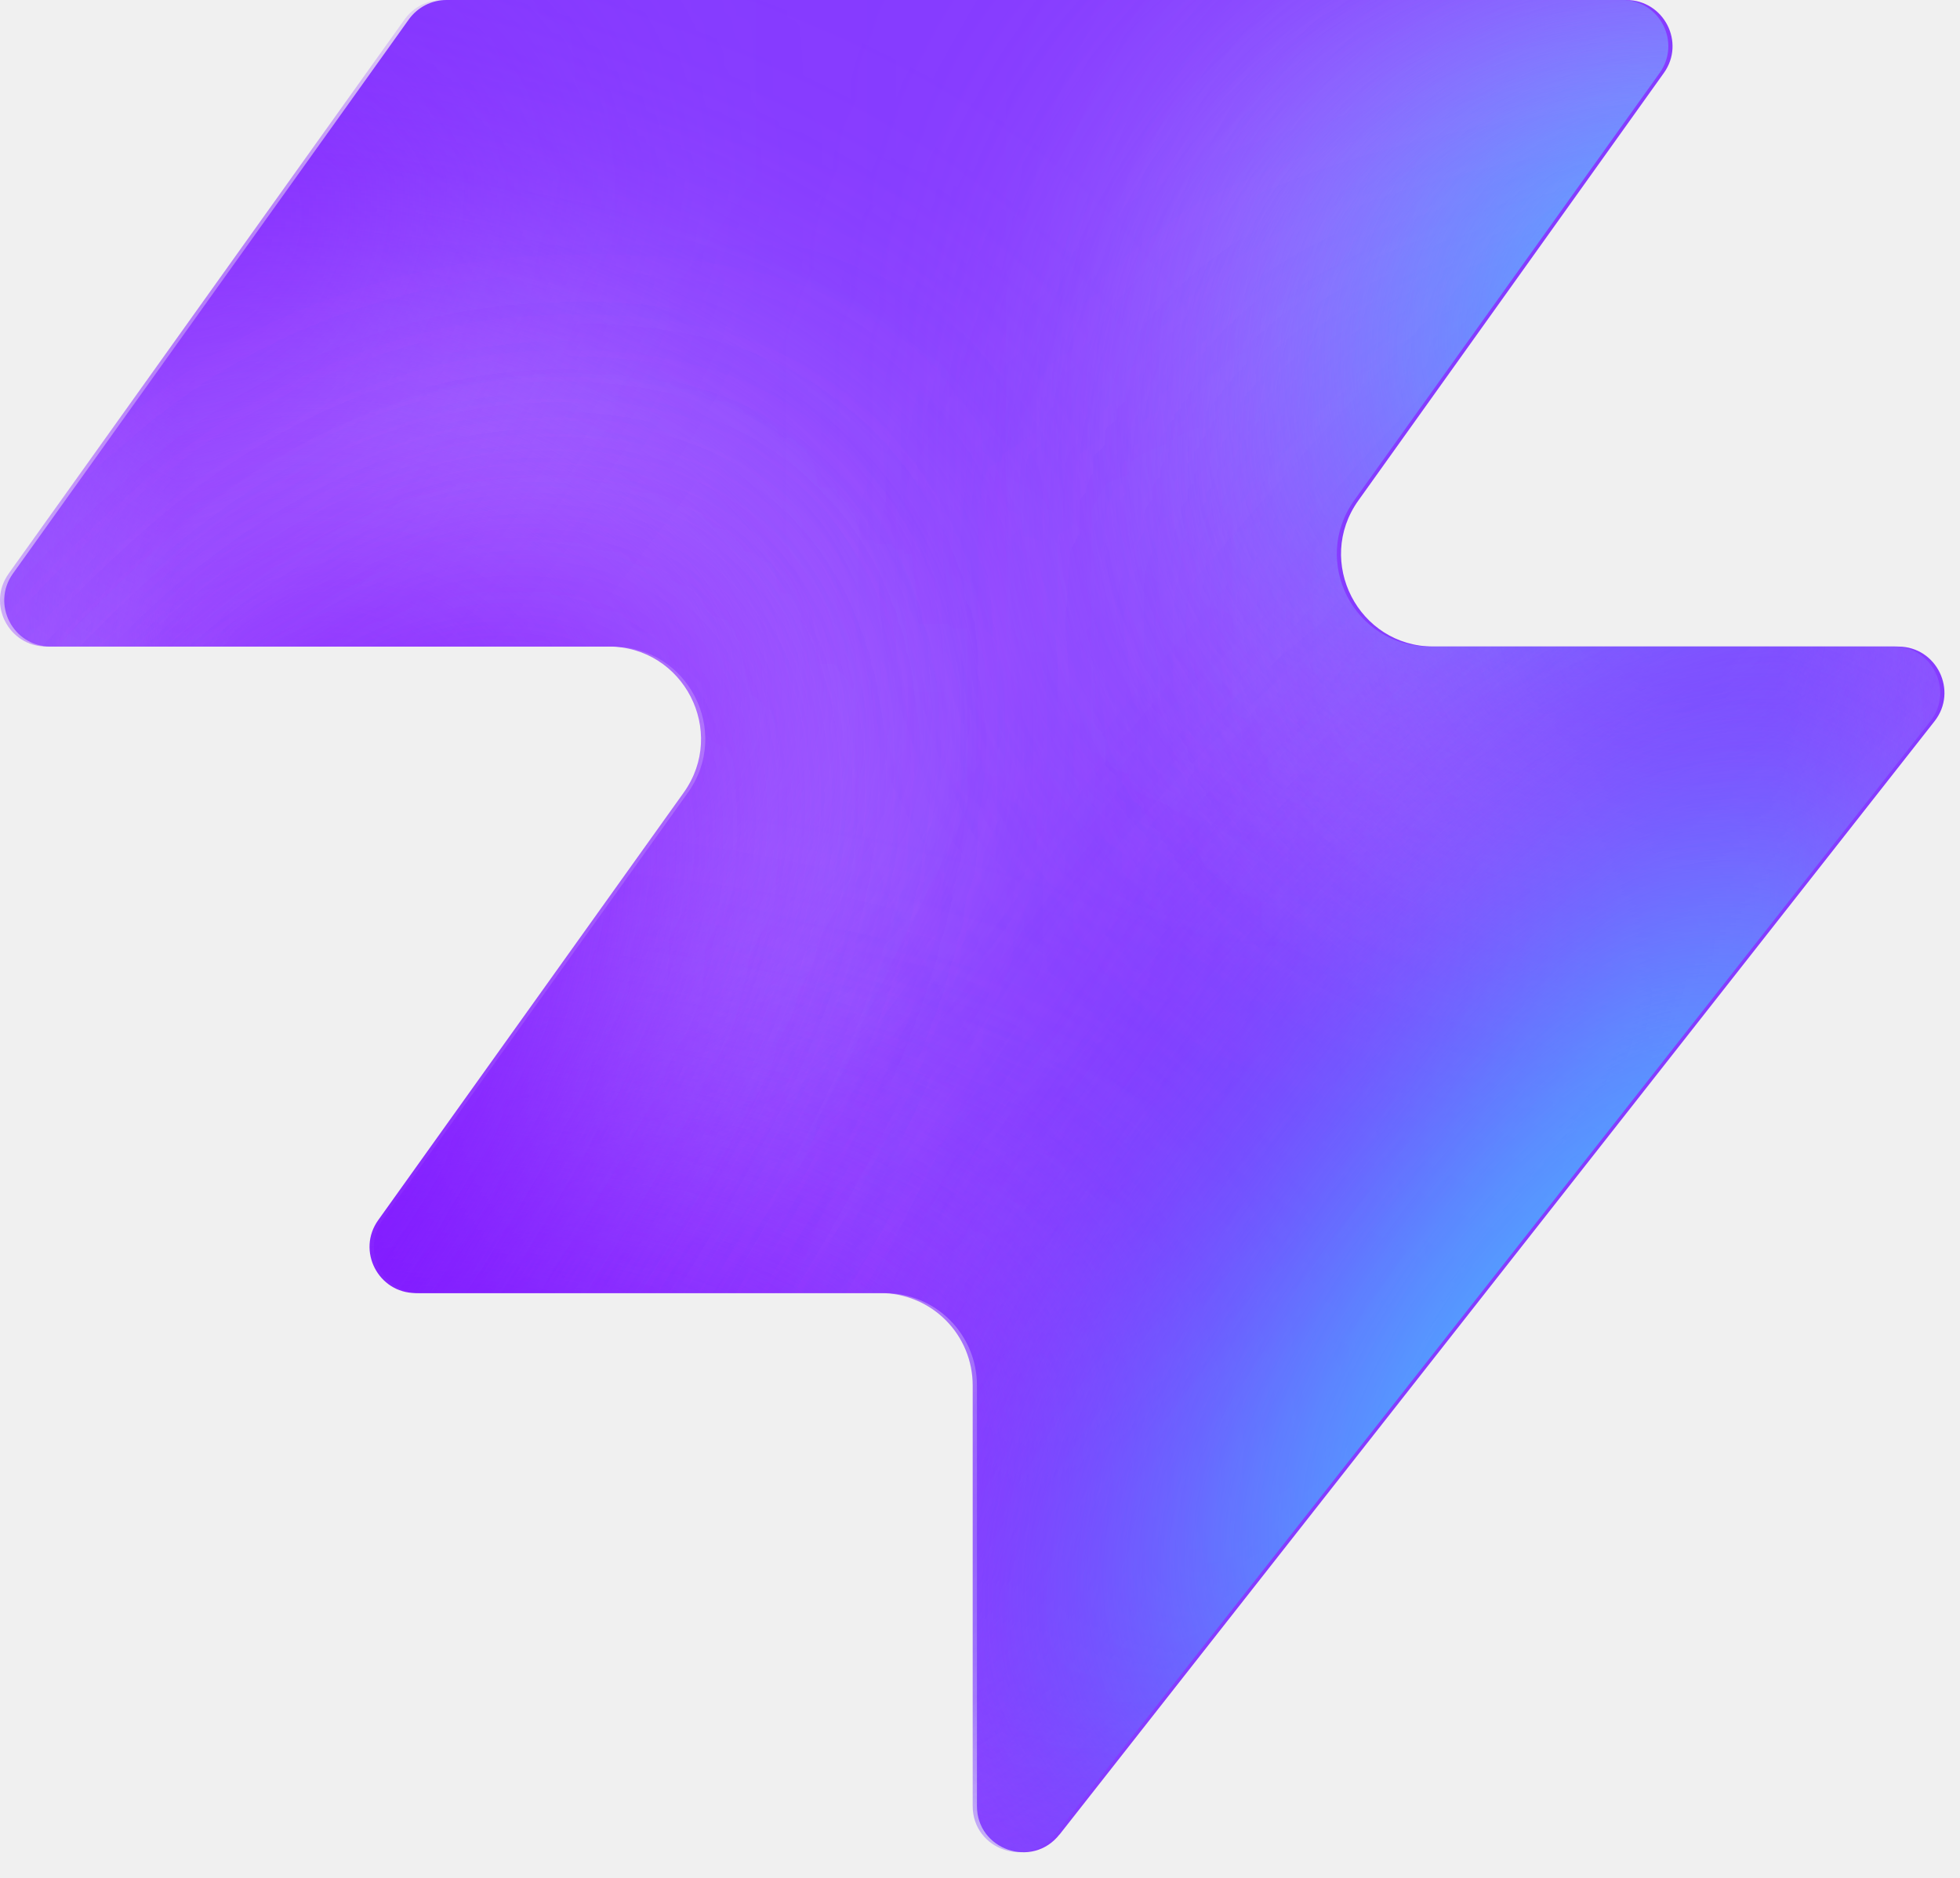
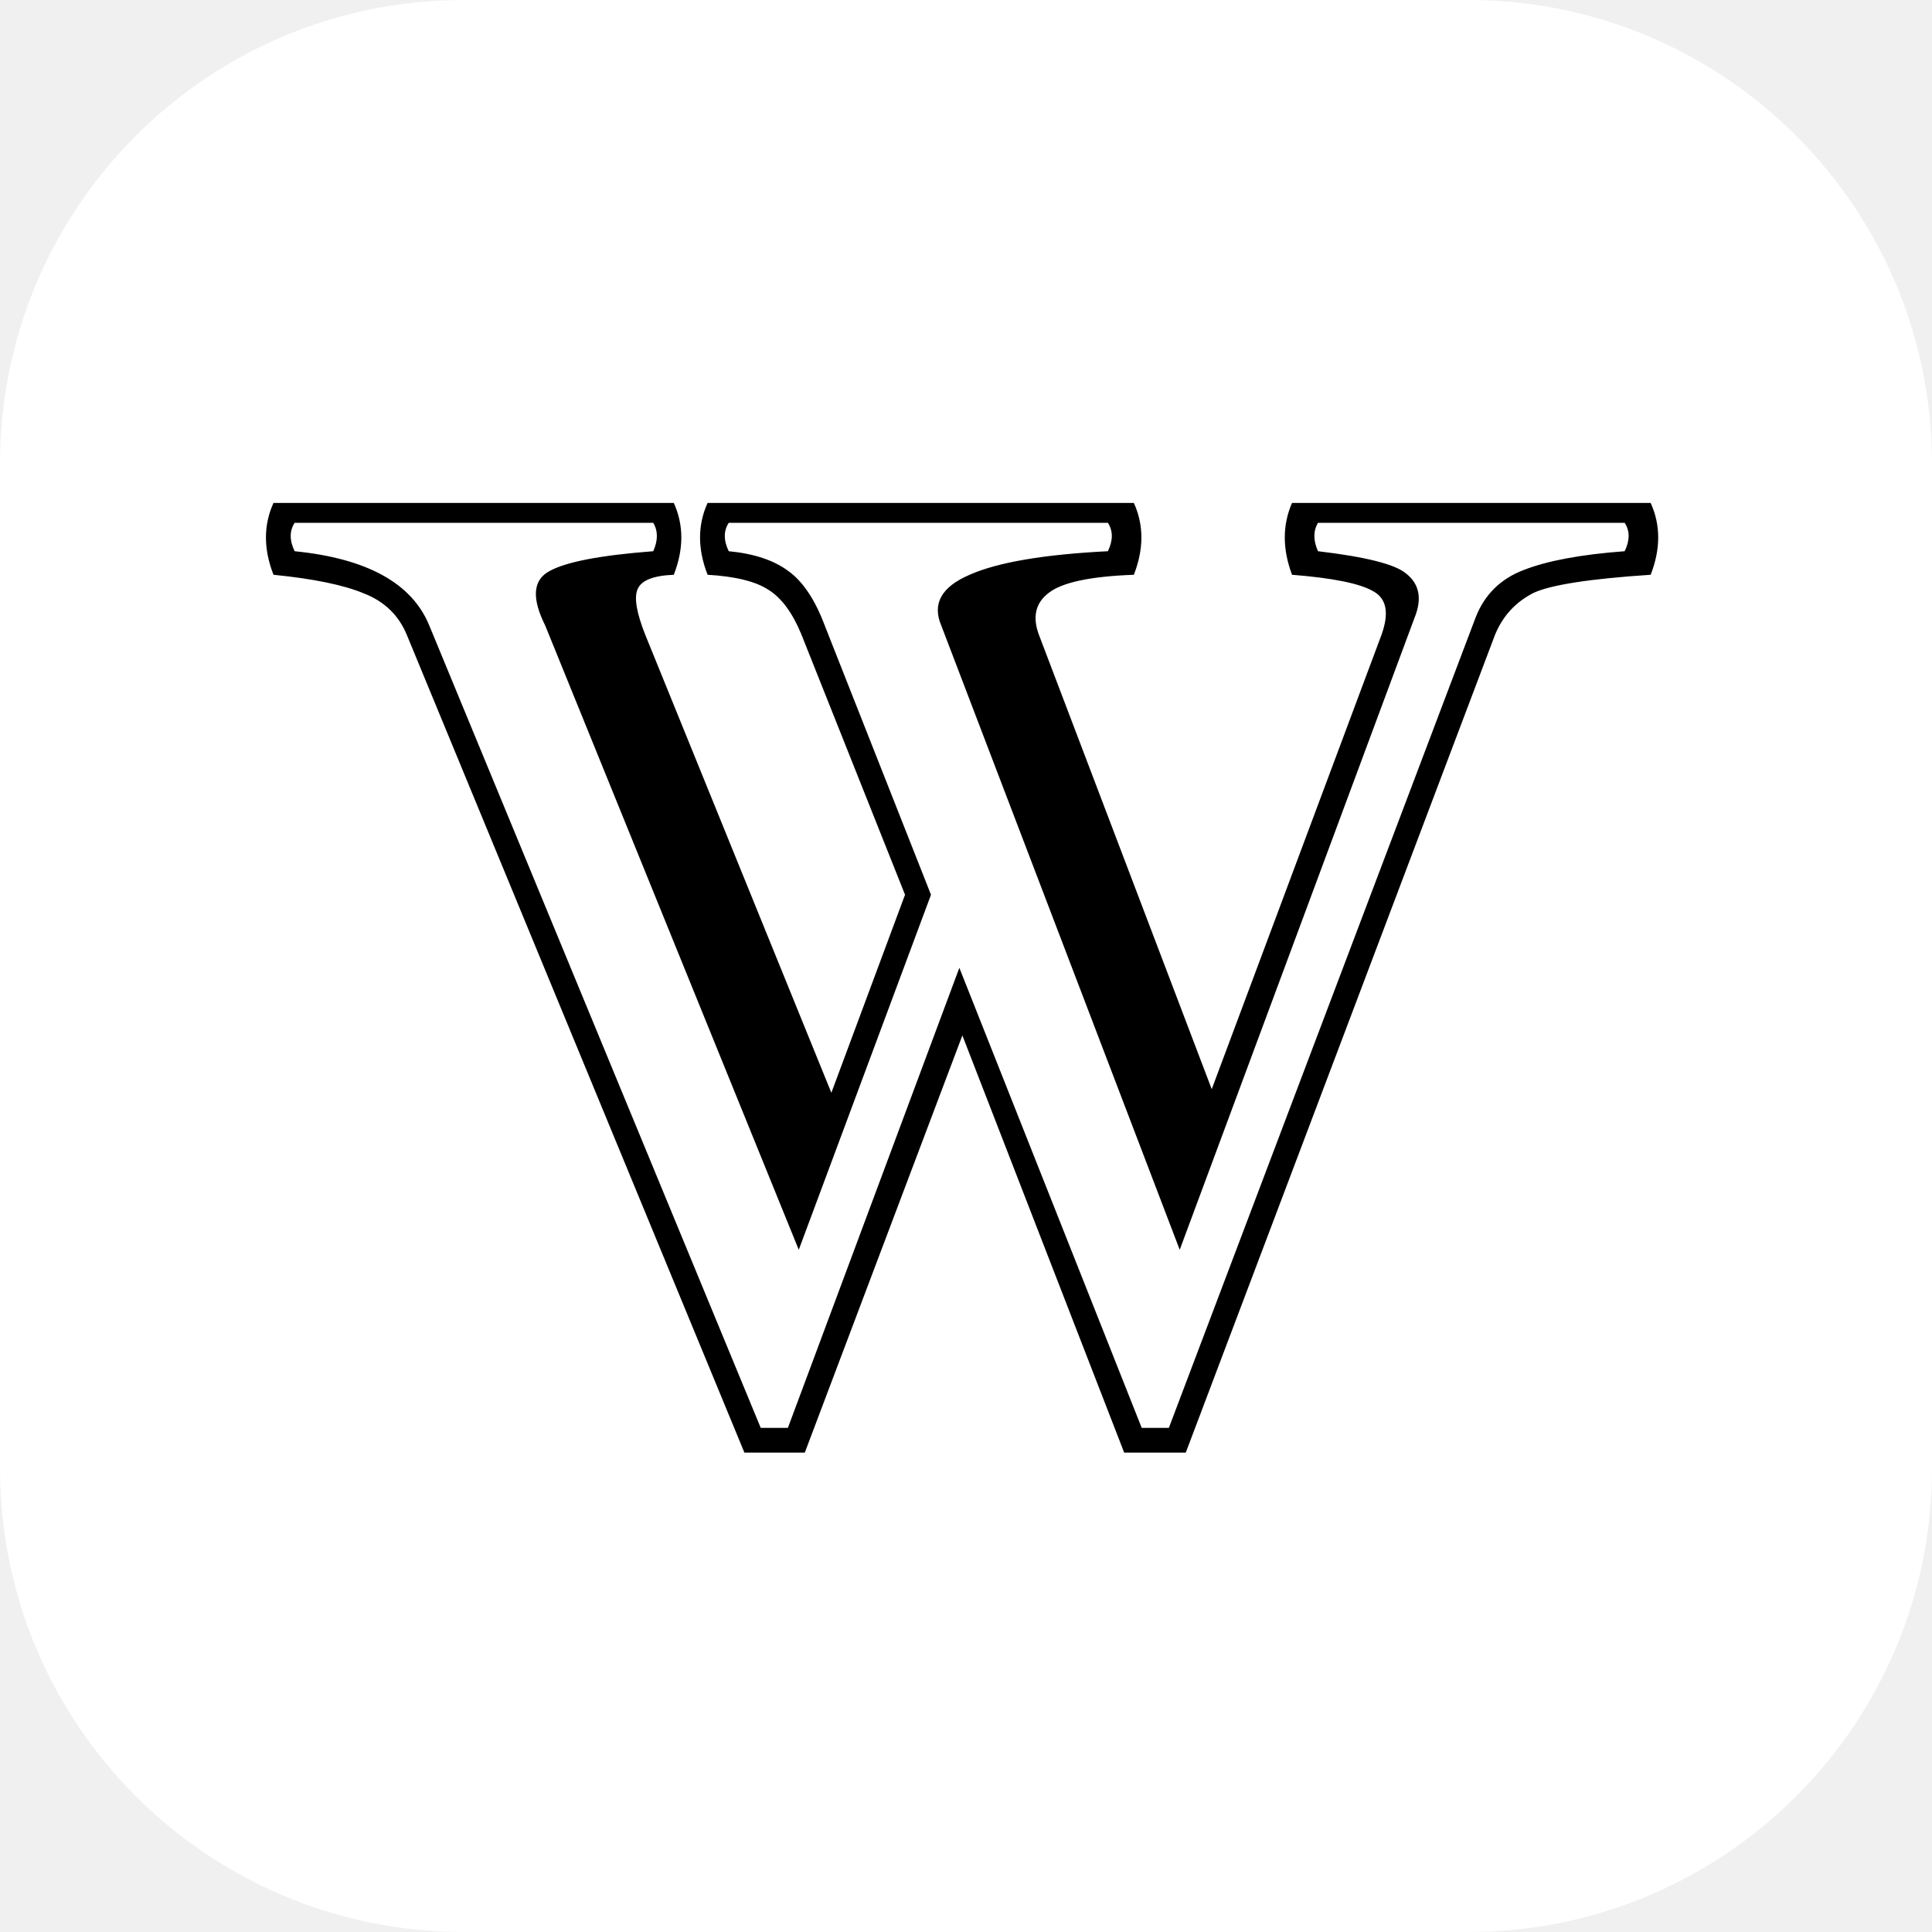
- <svg xmlns="http://www.w3.org/2000/svg" width="48" height="46" fill="none" viewBox="0 0 48 46">
-   <path fill="#863bff" d="M25.946 44.938c-.664.845-2.021.375-2.021-.698V33.937a2.26 2.26 0 0 0-2.262-2.262H10.287c-.92 0-1.456-1.04-.92-1.788l7.48-10.471c1.07-1.497 0-3.578-1.842-3.578H1.237c-.92 0-1.456-1.04-.92-1.788L10.013.474c.214-.297.556-.474.92-.474h28.894c.92 0 1.456 1.04.92 1.788l-7.48 10.471c-1.07 1.498 0 3.579 1.842 3.579h11.377c.943 0 1.473 1.088.89 1.83L25.947 44.94z" style="fill:#863bff;fill:color(display-p3 .525 .23 1);fill-opacity:1" />
-   <mask id="a" width="48" height="46" x="0" y="0" maskUnits="userSpaceOnUse" style="mask-type:alpha">
-     <path fill="#000" d="M25.842 44.938c-.664.844-2.021.375-2.021-.698V33.937a2.26 2.26 0 0 0-2.262-2.262H10.183c-.92 0-1.456-1.04-.92-1.788l7.48-10.471c1.07-1.498 0-3.579-1.842-3.579H1.133c-.92 0-1.456-1.04-.92-1.787L9.91.473c.214-.297.556-.474.92-.474h28.894c.92 0 1.456 1.04.92 1.788l-7.48 10.471c-1.07 1.498 0 3.578 1.842 3.578h11.377c.943 0 1.473 1.088.89 1.832L25.843 44.94z" style="fill:#000;fill-opacity:1" />
-   </mask>
-   <g mask="url(#a)">
-     <g filter="url(#b)">
-       <ellipse cx="5.508" cy="14.704" fill="#ede6ff" rx="5.508" ry="14.704" style="fill:#ede6ff;fill:color(display-p3 .927 .903 1);fill-opacity:1" transform="matrix(.00324 1 1 -.00324 -4.47 31.516)" />
-     </g>
-     <g filter="url(#c)">
-       <ellipse cx="10.399" cy="29.851" fill="#ede6ff" rx="10.399" ry="29.851" style="fill:#ede6ff;fill:color(display-p3 .927 .903 1);fill-opacity:1" transform="matrix(.00324 1 1 -.00324 -39.328 7.883)" />
-     </g>
-     <g filter="url(#d)">
-       <ellipse cx="5.508" cy="30.487" fill="#7e14ff" rx="5.508" ry="30.487" style="fill:#7e14ff;fill:color(display-p3 .492 .077 1);fill-opacity:1" transform="rotate(89.814 -25.913 -14.639)scale(1 -1)" />
-     </g>
-     <g filter="url(#e)">
-       <ellipse cx="5.508" cy="30.599" fill="#7e14ff" rx="5.508" ry="30.599" style="fill:#7e14ff;fill:color(display-p3 .492 .077 1);fill-opacity:1" transform="rotate(89.814 -32.644 -3.334)scale(1 -1)" />
-     </g>
-     <g filter="url(#f)">
-       <ellipse cx="5.508" cy="30.599" fill="#7e14ff" rx="5.508" ry="30.599" style="fill:#7e14ff;fill:color(display-p3 .492 .077 1);fill-opacity:1" transform="matrix(.00324 1 1 -.00324 -34.34 30.47)" />
-     </g>
-     <g filter="url(#g)">
-       <ellipse cx="14.072" cy="22.078" fill="#ede6ff" rx="14.072" ry="22.078" style="fill:#ede6ff;fill:color(display-p3 .927 .903 1);fill-opacity:1" transform="rotate(93.35 24.506 48.493)scale(-1 1)" />
-     </g>
-     <g filter="url(#h)">
-       <ellipse cx="3.47" cy="21.501" fill="#7e14ff" rx="3.47" ry="21.501" style="fill:#7e14ff;fill:color(display-p3 .492 .077 1);fill-opacity:1" transform="rotate(89.009 28.708 47.59)scale(-1 1)" />
-     </g>
-     <g filter="url(#i)">
-       <ellipse cx="3.47" cy="21.501" fill="#7e14ff" rx="3.47" ry="21.501" style="fill:#7e14ff;fill:color(display-p3 .492 .077 1);fill-opacity:1" transform="rotate(89.009 28.708 47.59)scale(-1 1)" />
-     </g>
-     <g filter="url(#j)">
-       <ellipse cx=".387" cy="8.972" fill="#7e14ff" rx="4.407" ry="29.108" style="fill:#7e14ff;fill:color(display-p3 .492 .077 1);fill-opacity:1" transform="rotate(39.51 .387 8.972)" />
-     </g>
-     <g filter="url(#k)">
-       <ellipse cx="47.523" cy="-6.092" fill="#7e14ff" rx="4.407" ry="29.108" style="fill:#7e14ff;fill:color(display-p3 .492 .077 1);fill-opacity:1" transform="rotate(37.892 47.523 -6.092)" />
-     </g>
-     <g filter="url(#l)">
-       <ellipse cx="41.412" cy="6.333" fill="#47bfff" rx="5.971" ry="9.665" style="fill:#47bfff;fill:color(display-p3 .28 .748 1);fill-opacity:1" transform="rotate(37.892 41.412 6.333)" />
-     </g>
-     <g filter="url(#m)">
-       <ellipse cx="-1.879" cy="38.332" fill="#7e14ff" rx="4.407" ry="29.108" style="fill:#7e14ff;fill:color(display-p3 .492 .077 1);fill-opacity:1" transform="rotate(37.892 -1.88 38.332)" />
-     </g>
-     <g filter="url(#n)">
-       <ellipse cx="-1.879" cy="38.332" fill="#7e14ff" rx="4.407" ry="29.108" style="fill:#7e14ff;fill:color(display-p3 .492 .077 1);fill-opacity:1" transform="rotate(37.892 -1.88 38.332)" />
-     </g>
-     <g filter="url(#o)">
-       <ellipse cx="35.651" cy="29.907" fill="#7e14ff" rx="4.407" ry="29.108" style="fill:#7e14ff;fill:color(display-p3 .492 .077 1);fill-opacity:1" transform="rotate(37.892 35.651 29.907)" />
-     </g>
-     <g filter="url(#p)">
-       <ellipse cx="38.418" cy="32.4" fill="#47bfff" rx="5.971" ry="15.297" style="fill:#47bfff;fill:color(display-p3 .28 .748 1);fill-opacity:1" transform="rotate(37.892 38.418 32.4)" />
-     </g>
-   </g>
-   <defs>
-     <filter id="b" width="60.045" height="41.654" x="-19.77" y="16.149" color-interpolation-filters="sRGB" filterUnits="userSpaceOnUse">
-       <feFlood flood-opacity="0" result="BackgroundImageFix" />
-       <feBlend in="SourceGraphic" in2="BackgroundImageFix" result="shape" />
-       <feGaussianBlur result="effect1_foregroundBlur_2002_17158" stdDeviation="7.659" />
-     </filter>
-     <filter id="c" width="90.34" height="51.437" x="-54.613" y="-7.533" color-interpolation-filters="sRGB" filterUnits="userSpaceOnUse">
-       <feFlood flood-opacity="0" result="BackgroundImageFix" />
-       <feBlend in="SourceGraphic" in2="BackgroundImageFix" result="shape" />
-       <feGaussianBlur result="effect1_foregroundBlur_2002_17158" stdDeviation="7.659" />
-     </filter>
-     <filter id="d" width="79.355" height="29.4" x="-49.64" y="2.03" color-interpolation-filters="sRGB" filterUnits="userSpaceOnUse">
-       <feFlood flood-opacity="0" result="BackgroundImageFix" />
-       <feBlend in="SourceGraphic" in2="BackgroundImageFix" result="shape" />
-       <feGaussianBlur result="effect1_foregroundBlur_2002_17158" stdDeviation="4.596" />
-     </filter>
-     <filter id="e" width="79.579" height="29.4" x="-45.045" y="20.029" color-interpolation-filters="sRGB" filterUnits="userSpaceOnUse">
-       <feFlood flood-opacity="0" result="BackgroundImageFix" />
-       <feBlend in="SourceGraphic" in2="BackgroundImageFix" result="shape" />
-       <feGaussianBlur result="effect1_foregroundBlur_2002_17158" stdDeviation="4.596" />
-     </filter>
-     <filter id="f" width="79.579" height="29.4" x="-43.513" y="21.178" color-interpolation-filters="sRGB" filterUnits="userSpaceOnUse">
-       <feFlood flood-opacity="0" result="BackgroundImageFix" />
-       <feBlend in="SourceGraphic" in2="BackgroundImageFix" result="shape" />
-       <feGaussianBlur result="effect1_foregroundBlur_2002_17158" stdDeviation="4.596" />
-     </filter>
-     <filter id="g" width="74.749" height="58.852" x="15.756" y="-17.901" color-interpolation-filters="sRGB" filterUnits="userSpaceOnUse">
-       <feFlood flood-opacity="0" result="BackgroundImageFix" />
-       <feBlend in="SourceGraphic" in2="BackgroundImageFix" result="shape" />
-       <feGaussianBlur result="effect1_foregroundBlur_2002_17158" stdDeviation="7.659" />
-     </filter>
-     <filter id="h" width="61.377" height="25.362" x="23.548" y="2.284" color-interpolation-filters="sRGB" filterUnits="userSpaceOnUse">
-       <feFlood flood-opacity="0" result="BackgroundImageFix" />
-       <feBlend in="SourceGraphic" in2="BackgroundImageFix" result="shape" />
-       <feGaussianBlur result="effect1_foregroundBlur_2002_17158" stdDeviation="4.596" />
-     </filter>
-     <filter id="i" width="61.377" height="25.362" x="23.548" y="2.284" color-interpolation-filters="sRGB" filterUnits="userSpaceOnUse">
-       <feFlood flood-opacity="0" result="BackgroundImageFix" />
-       <feBlend in="SourceGraphic" in2="BackgroundImageFix" result="shape" />
-       <feGaussianBlur result="effect1_foregroundBlur_2002_17158" stdDeviation="4.596" />
-     </filter>
-     <filter id="j" width="56.045" height="63.649" x="-27.636" y="-22.853" color-interpolation-filters="sRGB" filterUnits="userSpaceOnUse">
-       <feFlood flood-opacity="0" result="BackgroundImageFix" />
-       <feBlend in="SourceGraphic" in2="BackgroundImageFix" result="shape" />
-       <feGaussianBlur result="effect1_foregroundBlur_2002_17158" stdDeviation="4.596" />
-     </filter>
-     <filter id="k" width="54.814" height="64.646" x="20.116" y="-38.415" color-interpolation-filters="sRGB" filterUnits="userSpaceOnUse">
-       <feFlood flood-opacity="0" result="BackgroundImageFix" />
-       <feBlend in="SourceGraphic" in2="BackgroundImageFix" result="shape" />
-       <feGaussianBlur result="effect1_foregroundBlur_2002_17158" stdDeviation="4.596" />
-     </filter>
-     <filter id="l" width="33.541" height="35.313" x="24.641" y="-11.323" color-interpolation-filters="sRGB" filterUnits="userSpaceOnUse">
-       <feFlood flood-opacity="0" result="BackgroundImageFix" />
-       <feBlend in="SourceGraphic" in2="BackgroundImageFix" result="shape" />
-       <feGaussianBlur result="effect1_foregroundBlur_2002_17158" stdDeviation="4.596" />
-     </filter>
-     <filter id="m" width="54.814" height="64.646" x="-29.286" y="6.009" color-interpolation-filters="sRGB" filterUnits="userSpaceOnUse">
-       <feFlood flood-opacity="0" result="BackgroundImageFix" />
-       <feBlend in="SourceGraphic" in2="BackgroundImageFix" result="shape" />
-       <feGaussianBlur result="effect1_foregroundBlur_2002_17158" stdDeviation="4.596" />
-     </filter>
-     <filter id="n" width="54.814" height="64.646" x="-29.286" y="6.009" color-interpolation-filters="sRGB" filterUnits="userSpaceOnUse">
-       <feFlood flood-opacity="0" result="BackgroundImageFix" />
-       <feBlend in="SourceGraphic" in2="BackgroundImageFix" result="shape" />
-       <feGaussianBlur result="effect1_foregroundBlur_2002_17158" stdDeviation="4.596" />
-     </filter>
-     <filter id="o" width="54.814" height="64.646" x="8.244" y="-2.416" color-interpolation-filters="sRGB" filterUnits="userSpaceOnUse">
-       <feFlood flood-opacity="0" result="BackgroundImageFix" />
-       <feBlend in="SourceGraphic" in2="BackgroundImageFix" result="shape" />
-       <feGaussianBlur result="effect1_foregroundBlur_2002_17158" stdDeviation="4.596" />
-     </filter>
-     <filter id="p" width="39.409" height="43.623" x="18.713" y="10.588" color-interpolation-filters="sRGB" filterUnits="userSpaceOnUse">
-       <feFlood flood-opacity="0" result="BackgroundImageFix" />
-       <feBlend in="SourceGraphic" in2="BackgroundImageFix" result="shape" />
-       <feGaussianBlur result="effect1_foregroundBlur_2002_17158" stdDeviation="4.596" />
-     </filter>
-   </defs>
+ <svg xmlns="http://www.w3.org/2000/svg" width="100" height="100" viewBox="0 0 100 100" fill="none">
+   <rect width="100" height="100" rx="24" fill="white" />
+   <path d="M34.875 29.75C33.812 29.792 33.188 30.042 33 30.5C32.812 30.938 32.948 31.729 33.406 32.875L43.031 56.562L46.844 46.312L41.469 32.812C41.01 31.708 40.448 30.948 39.781 30.531C39.115 30.094 38.062 29.833 36.625 29.75C36.104 28.417 36.104 27.177 36.625 26.031H58.688C59.208 27.177 59.208 28.417 58.688 29.75C56.438 29.833 54.969 30.146 54.281 30.688C53.594 31.208 53.427 31.938 53.781 32.875L62.719 56.375L71.5 32.875C71.917 31.729 71.771 30.969 71.062 30.594C70.375 30.198 68.979 29.917 66.875 29.75C66.375 28.417 66.375 27.177 66.875 26.031H85.438C85.958 27.177 85.958 28.417 85.438 29.75C82.292 29.958 80.271 30.271 79.375 30.688C78.438 31.167 77.771 31.896 77.375 32.875L61.375 75.188H58.188L49.812 53.594L41.656 75.188H38.531L21.062 32.875C20.646 31.854 19.906 31.135 18.844 30.719C17.802 30.281 16.24 29.958 14.156 29.75C13.635 28.417 13.635 27.177 14.156 26.031H34.875C35.396 27.177 35.396 28.417 34.875 29.75ZM33.812 27.062H15.25C14.979 27.479 14.979 27.969 15.25 28.531C19 28.906 21.323 30.188 22.219 32.375L39.375 73.906H40.781L49.656 50.094L59.094 73.906H60.5L76.375 31.969C76.833 30.781 77.667 29.958 78.875 29.5C80.104 29.021 81.844 28.698 84.094 28.531C84.365 27.969 84.365 27.479 84.094 27.062H68.219C67.969 27.479 67.969 27.969 68.219 28.531C70.698 28.823 72.219 29.208 72.781 29.688C73.469 30.229 73.615 30.99 73.219 31.969L61.062 64.688L48.719 32.375C48.24 31.25 48.729 30.375 50.188 29.75C51.646 29.104 54.031 28.698 57.344 28.531C57.615 27.969 57.615 27.479 57.344 27.062H37.719C37.448 27.479 37.448 27.969 37.719 28.531C39.031 28.656 40.062 29 40.812 29.562C41.562 30.104 42.188 31.042 42.688 32.375L48.188 46.312L41.344 64.688L28.219 32.375C27.51 30.958 27.583 30.021 28.438 29.562C29.292 29.083 31.083 28.74 33.812 28.531C34.062 27.969 34.062 27.479 33.812 27.062Z" fill="black" />
</svg>
